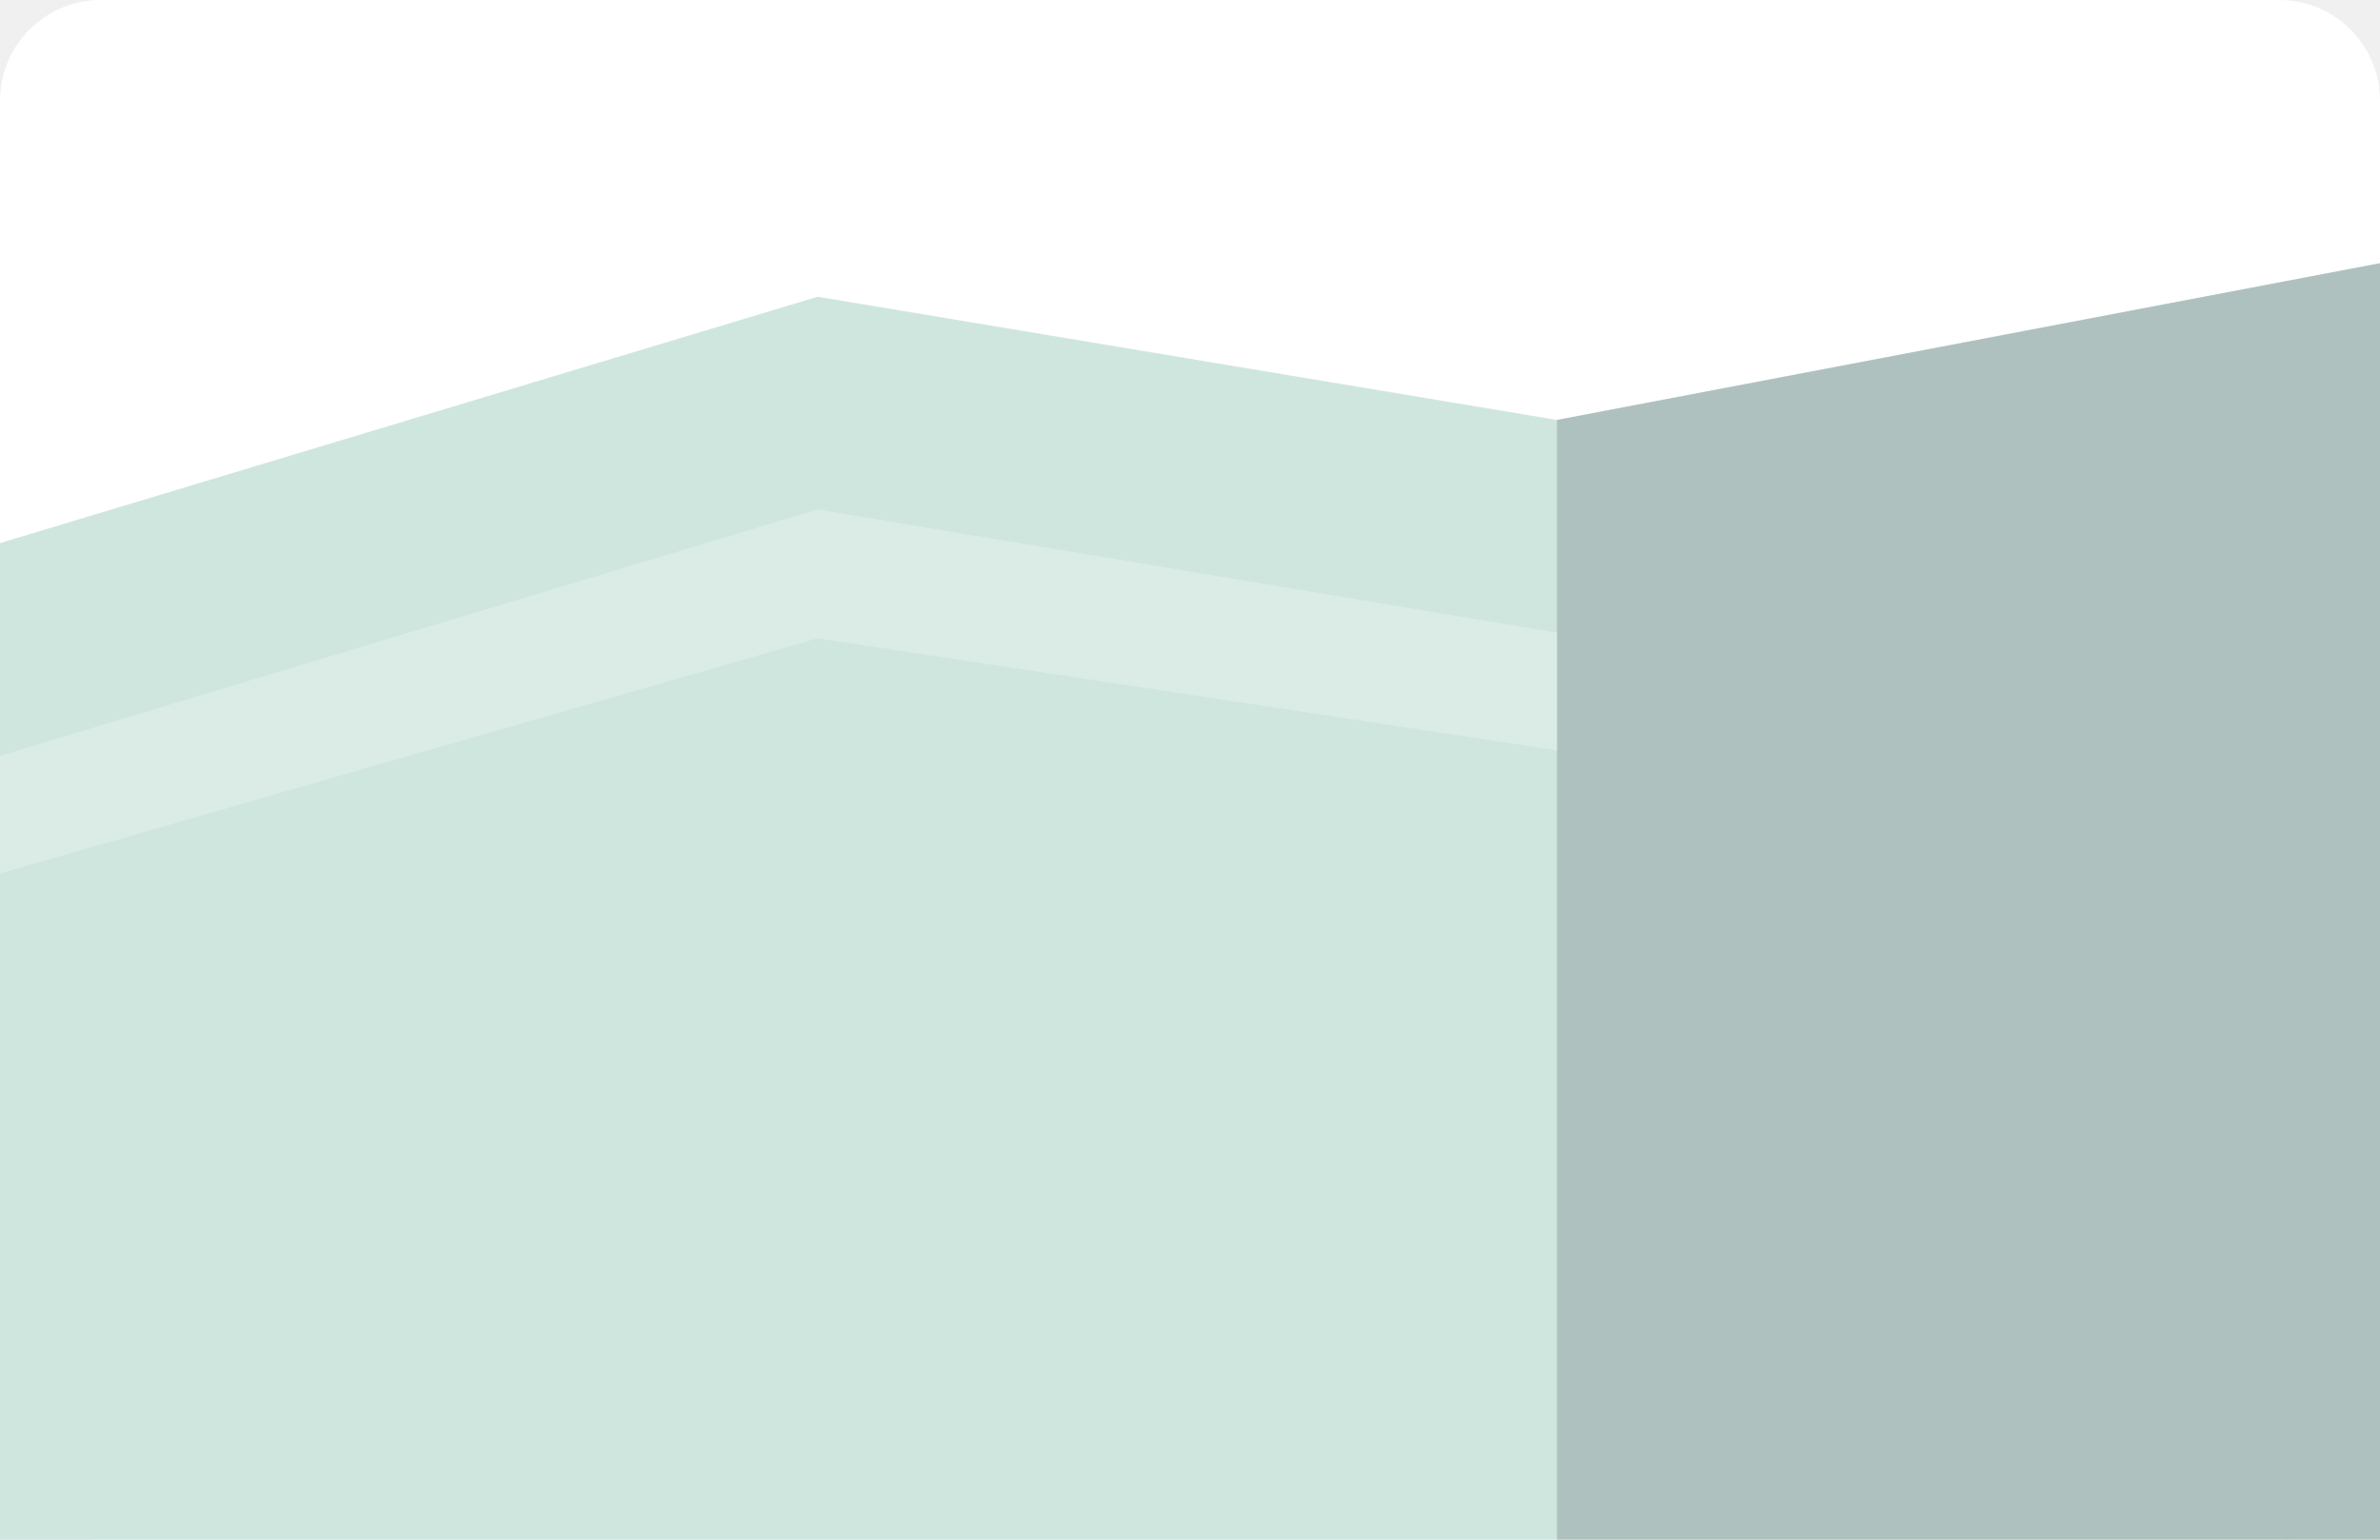
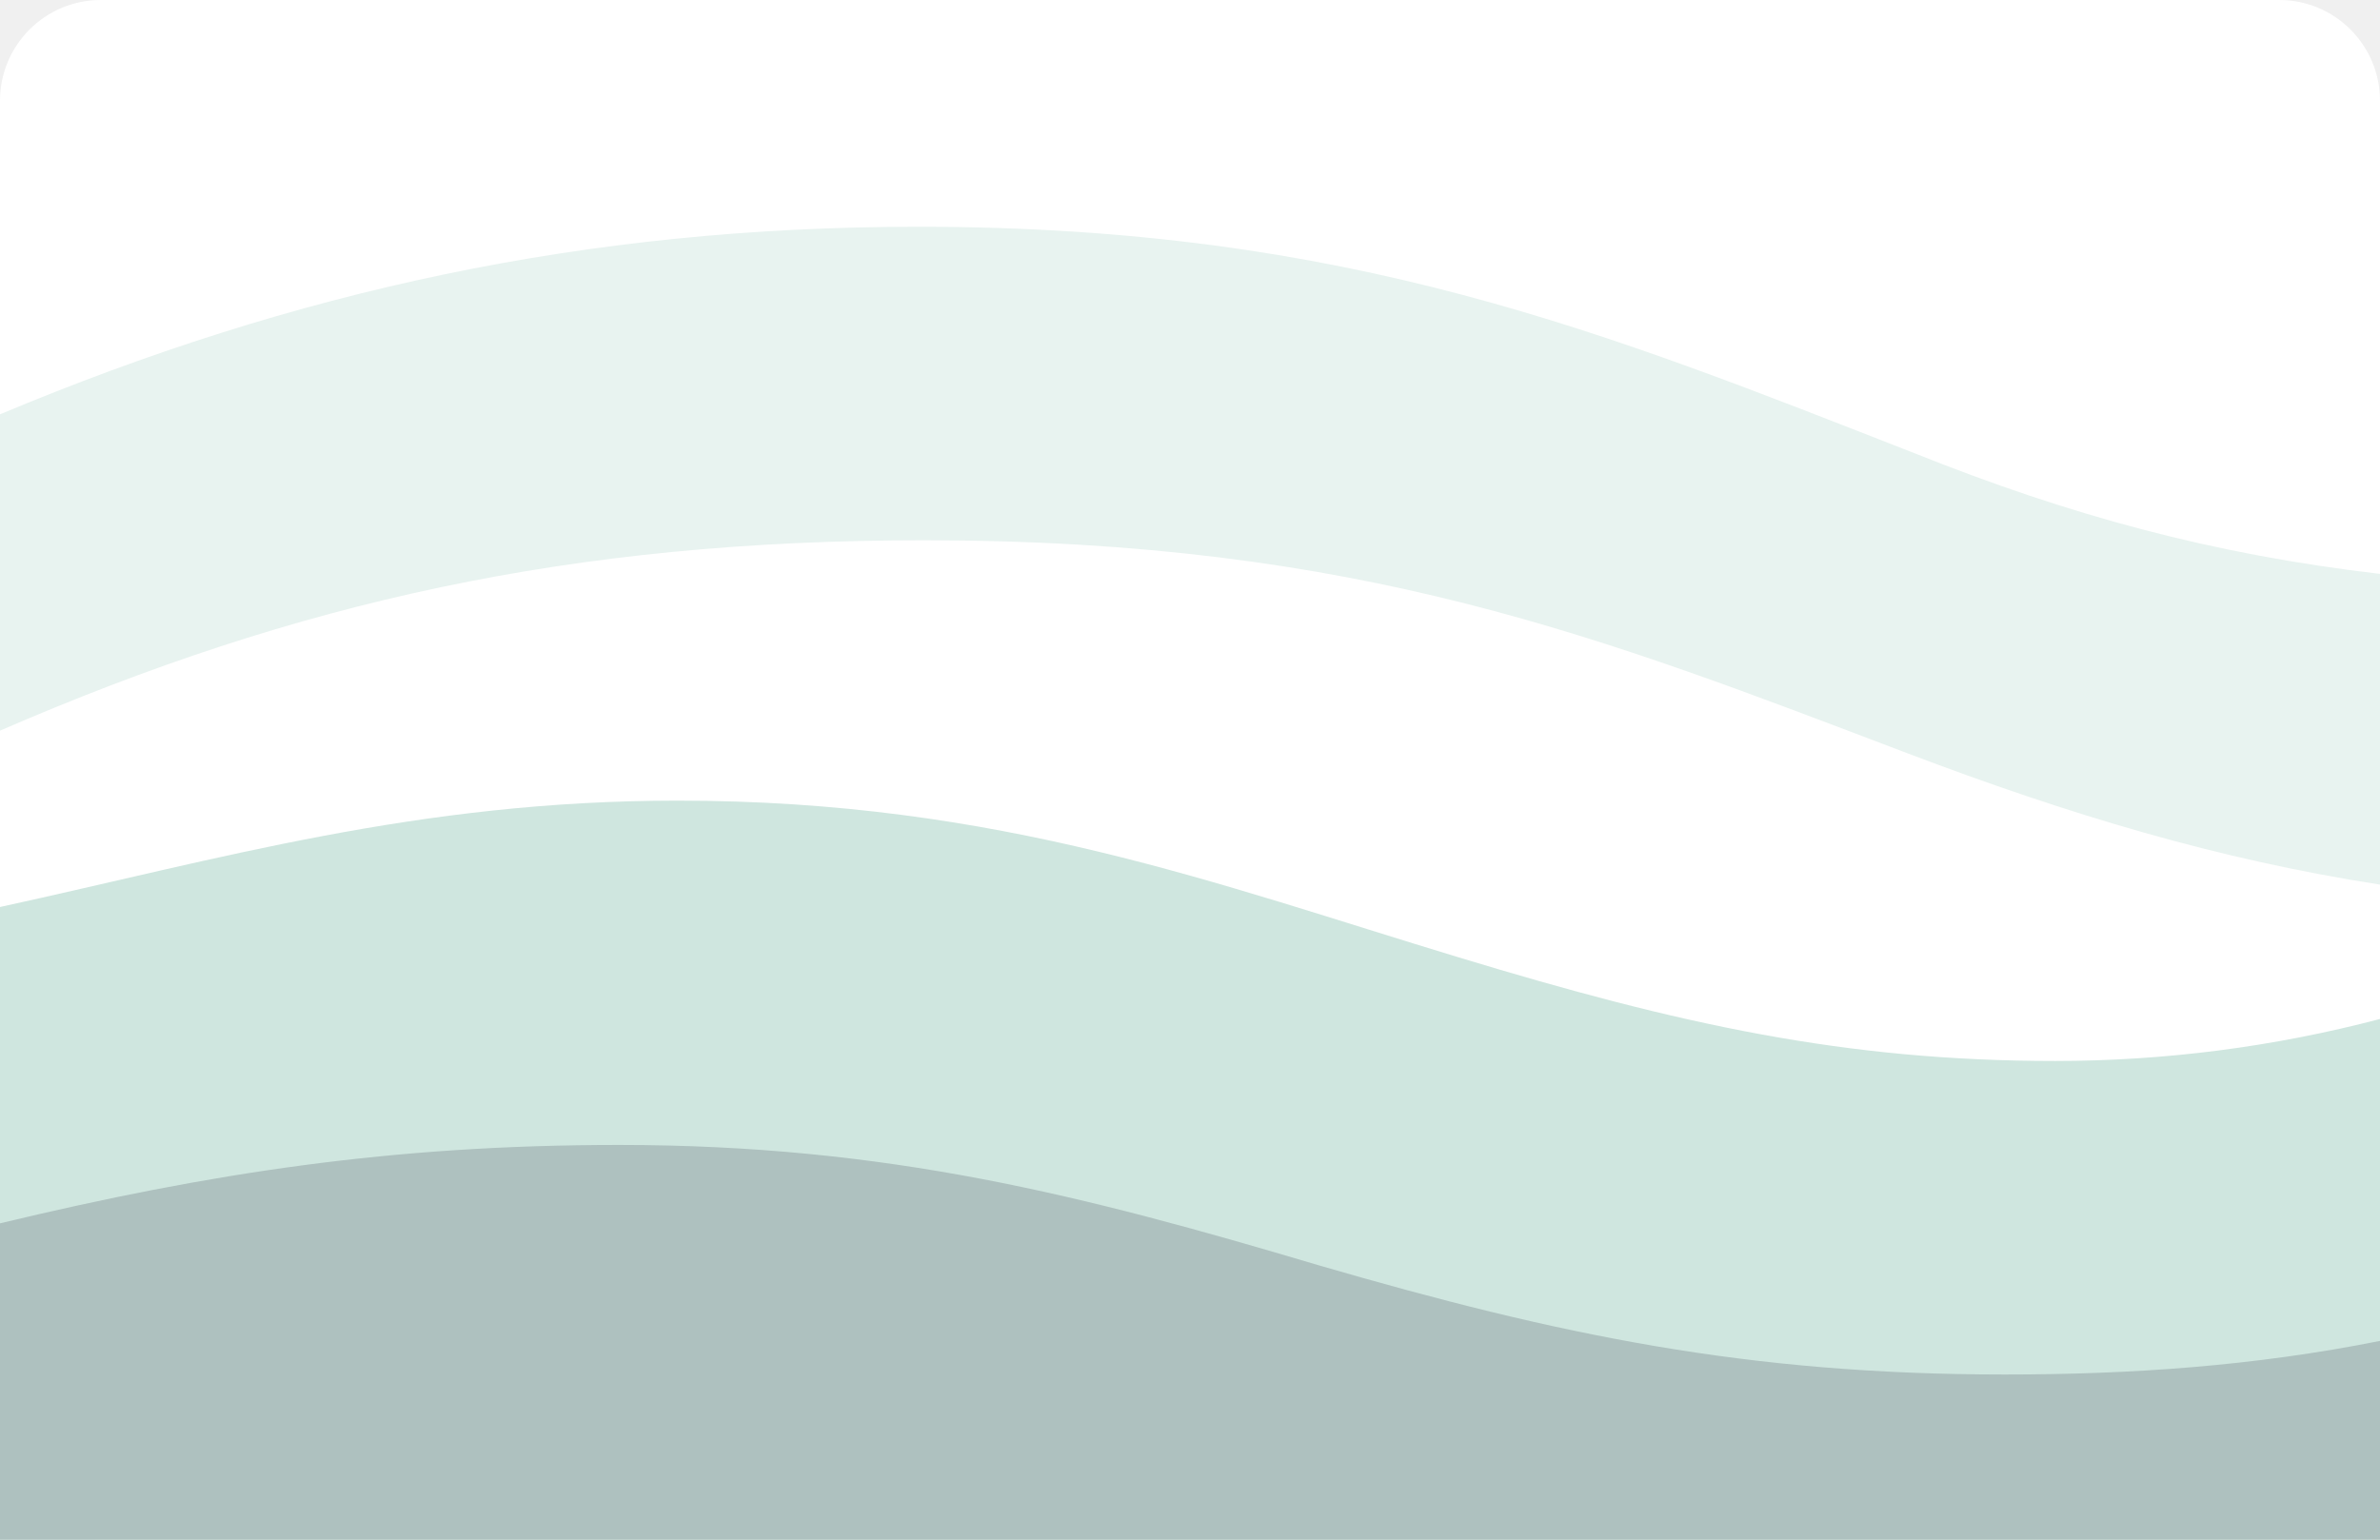
<svg xmlns="http://www.w3.org/2000/svg" viewBox="0 0 850 550" fill="none">
  <rect width="850" height="550" rx="36" fill="#FFFFFF" />
-   <path d="M0 550V194l292-88 264 44v400H0Z" fill="#CFE6DF" />
-   <path d="M556 550V150l294-56v456H556Z" fill="#aec1bf" />
-   <path d="M0 270 292 182l264 44v42l-264-40L0 312v-42Z" fill="#dbece7" />
+   <path d="M0 148c105-44 209-67 328-67 154 0 246 38 356 81 55 22 106 36 166 43v111c-58-9-111-25-169-47-108-41-195-76-351-76-126 0-224 22-330 68V148Z" fill="#e8f3f0" />
+   <path d="M0 324c78-17 149-38 242-38 115 0 193 30 279 56 79 24 138 37 213 37 39 0 78-5 116-15v186H0V324Z" fill="#CFE6DF" />
+   <path d="M0 437c75-18 140-28 221-28 96 0 166 18 250 43 86 25 153 39 245 39 45 0 89-3 134-12v71H0v-113Z" fill="#aec1bf" />
</svg>
